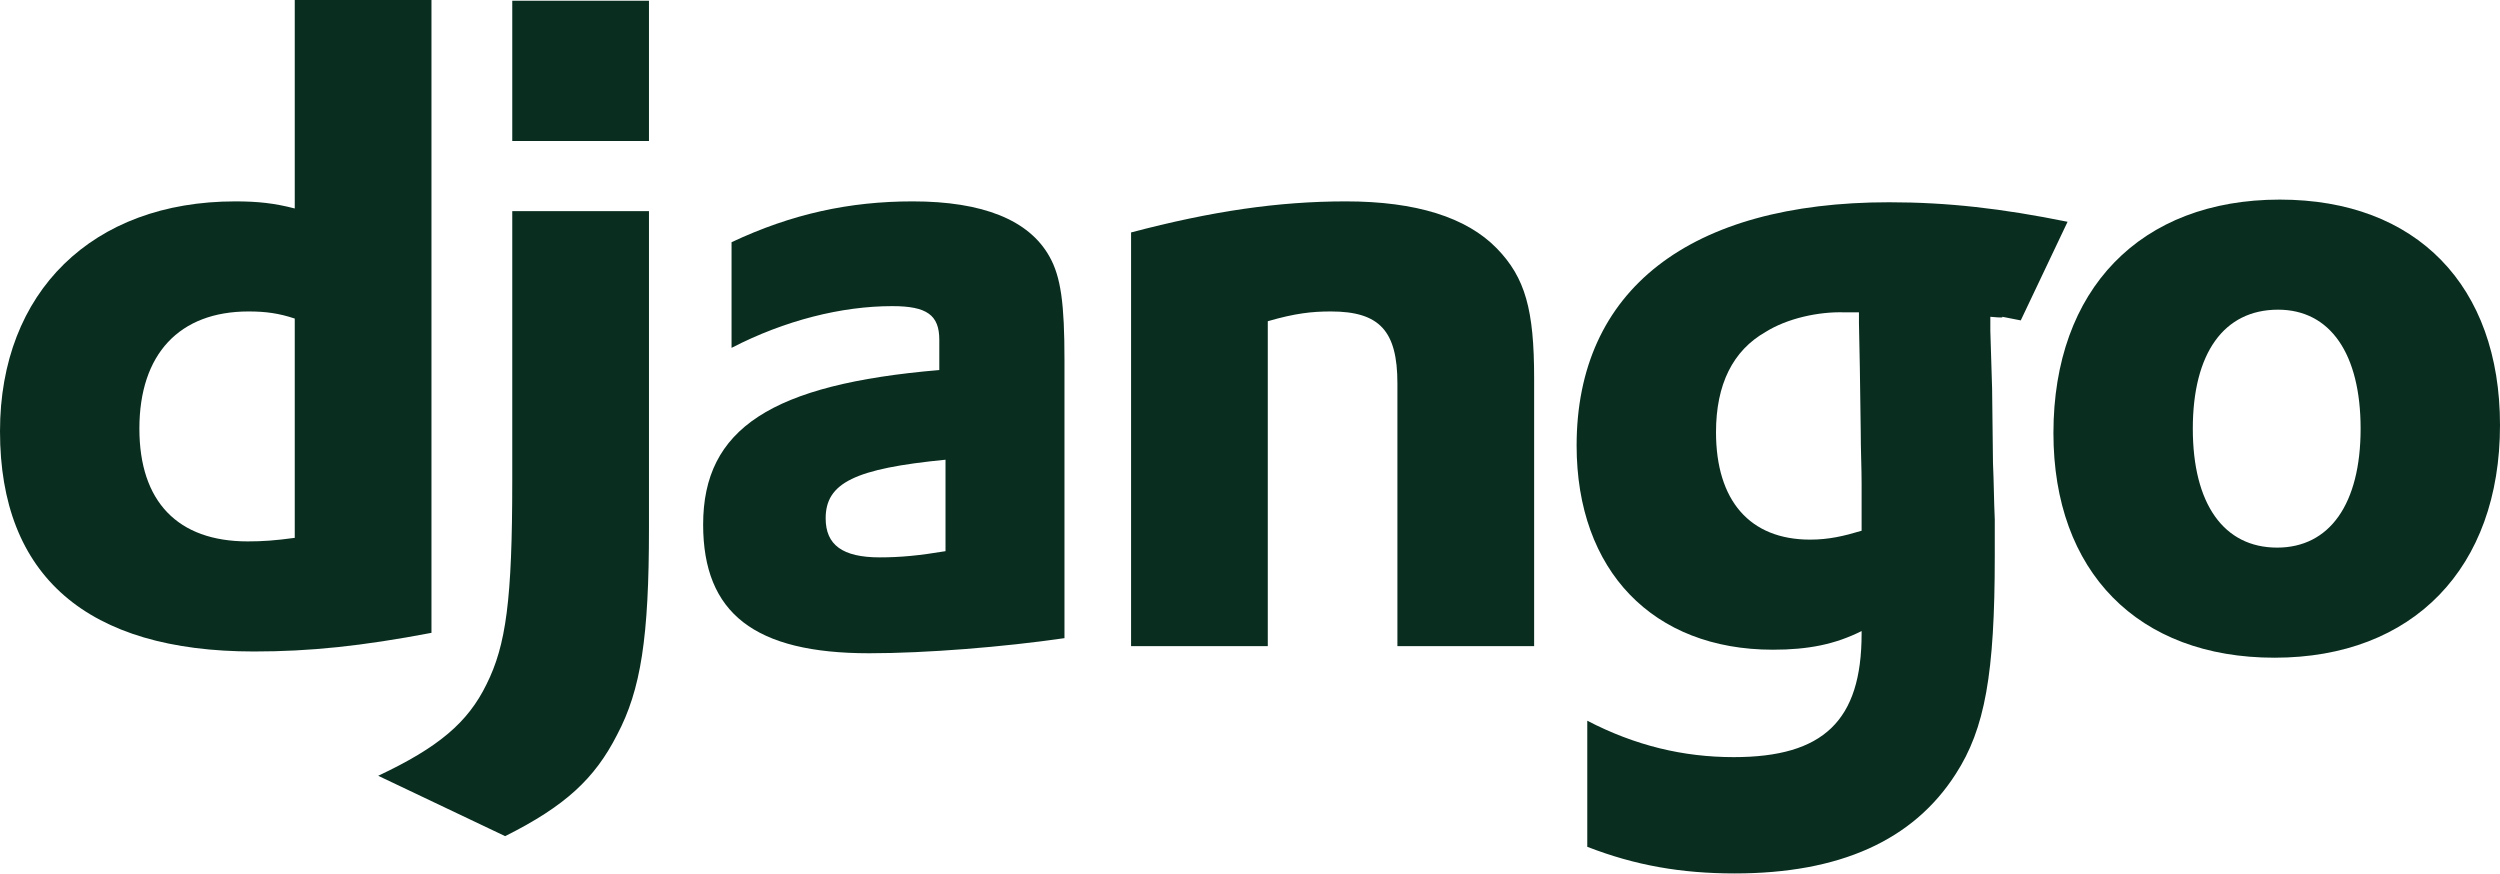
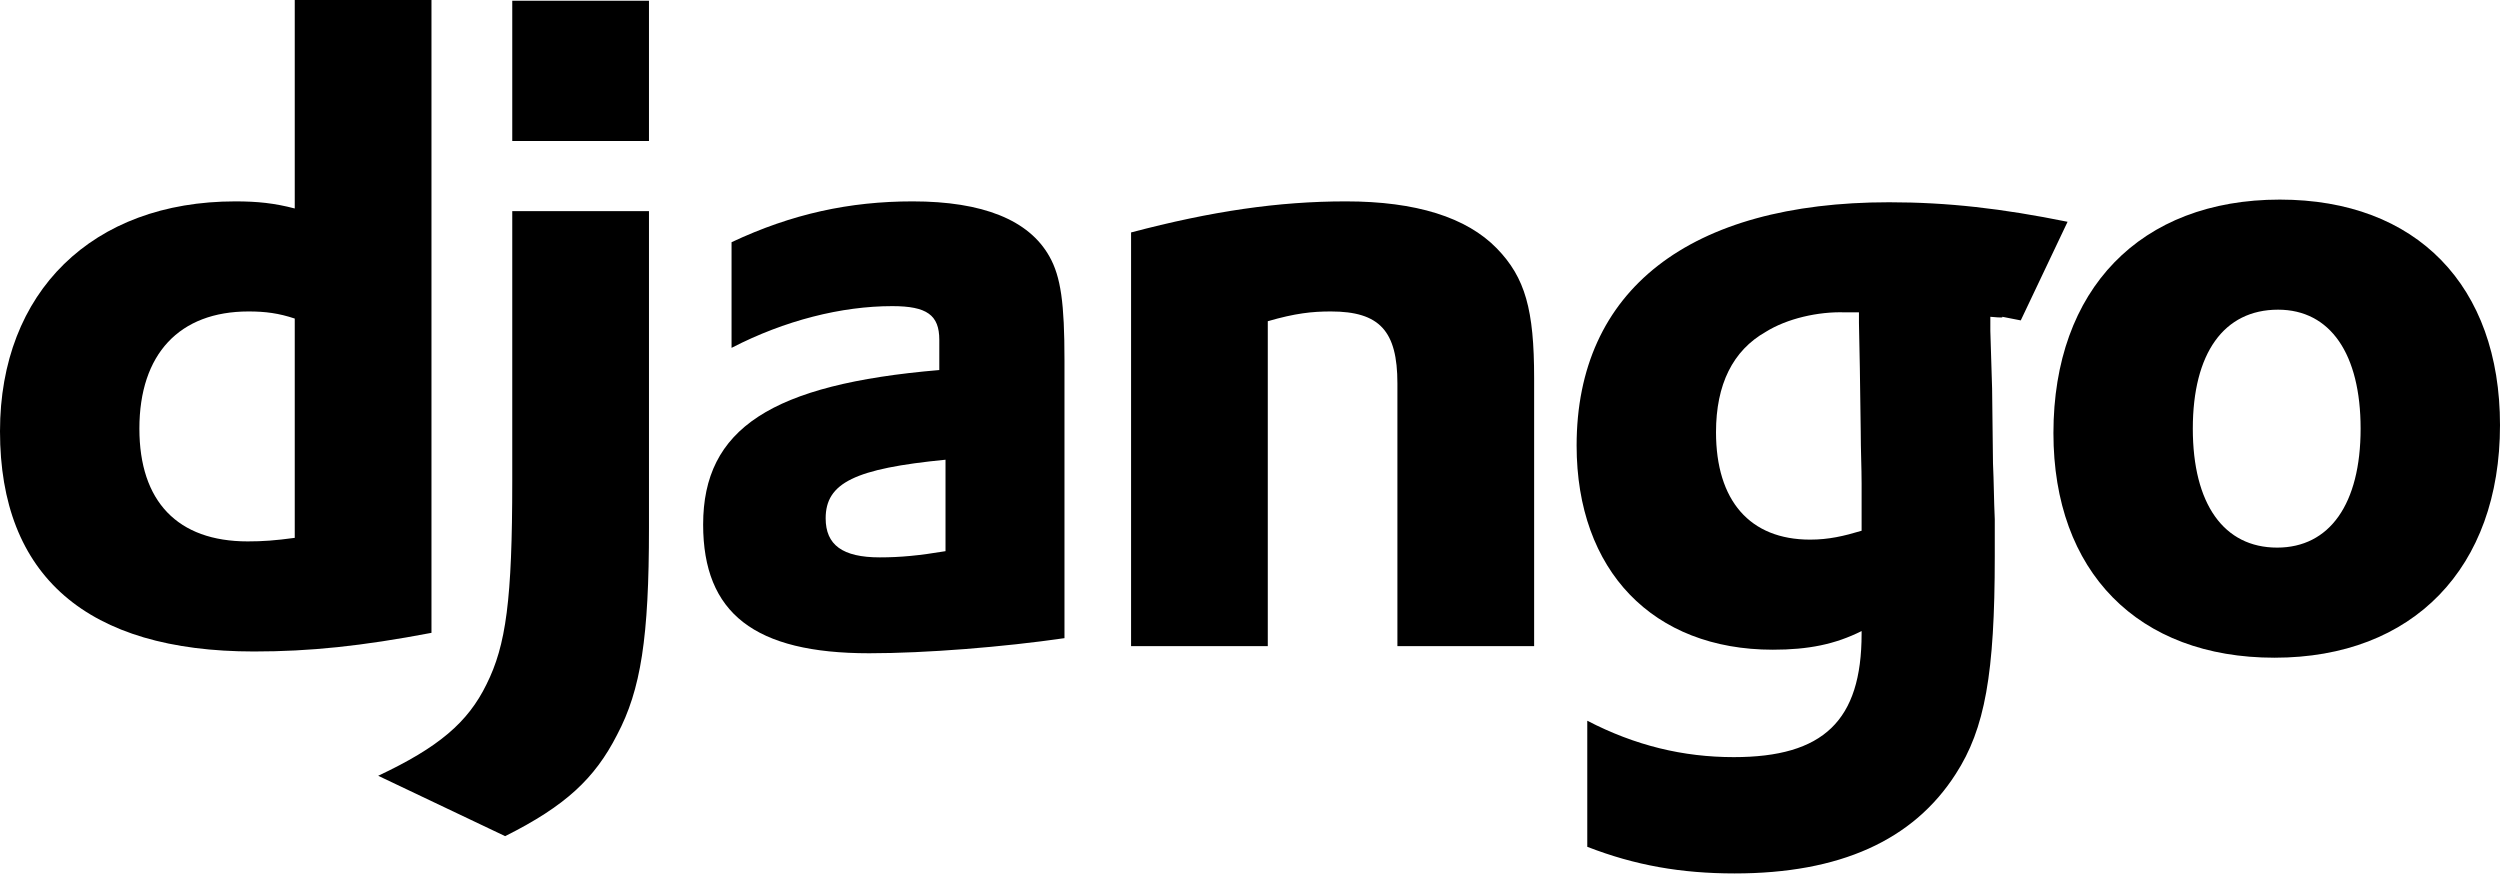
<svg xmlns="http://www.w3.org/2000/svg" version="1.0" id="Layer_1" width="436.505" height="152.503" viewBox="0 0 436.505 152.503" overflow="visible" enable-background="new 0 0 436.505 152.503" xml:space="preserve">
  <g>
    <g>
-       <path fill="#092E20" d="M51.464,0h23.872v110.496c-12.246,2.325-21.237,3.255-31.002,3.255C15.191,113.75,0,100.576,0,75.308    c0-24.337,16.122-40.147,41.078-40.147c3.875,0,6.82,0.309,10.386,1.239V0z M51.464,55.62c-2.79-0.929-5.115-1.239-8.06-1.239    c-12.091,0-19.067,7.441-19.067,20.461c0,12.712,6.666,19.687,18.912,19.687c2.634,0,4.805-0.155,8.215-0.619V55.62z" />
-       <path fill="#092E20" d="M113.312,36.865v55.338c0,19.067-1.395,28.212-5.58,36.118c-3.876,7.597-8.992,12.401-19.532,17.672    l-22.167-10.541c10.541-4.96,15.656-9.299,18.911-15.967c3.411-6.82,4.497-14.726,4.497-35.497V36.865H113.312z M89.441,0.127    h23.871v24.492H89.441V0.127z" />
-       <path fill="#092E20" d="M127.731,42.29c10.542-4.959,20.617-7.129,31.623-7.129c12.246,0,20.306,3.254,23.872,9.61    c2.014,3.565,2.634,8.215,2.634,18.137v48.517c-10.697,1.55-24.182,2.636-34.102,2.636c-19.996,0-28.988-6.978-28.988-22.478    c0-16.742,11.936-24.492,41.234-26.973v-5.27c0-4.34-2.17-5.889-8.216-5.889c-8.835,0-18.756,2.48-28.058,7.286V42.29z     M165.089,80.268c-15.812,1.55-20.927,4.031-20.927,10.231c0,4.65,2.946,6.82,9.456,6.82c3.566,0,6.82-0.309,11.471-1.084V80.268z    " />
-       <path fill="#092E20" d="M197.487,40.585c14.105-3.72,25.731-5.424,37.512-5.424c12.246,0,21.082,2.789,26.354,8.215    c4.96,5.114,6.509,10.694,6.509,22.632v46.812H243.99V66.938c0-9.145-3.1-12.557-11.625-12.557c-3.255,0-6.2,0.31-11.007,1.705    v56.734h-23.871V40.585z" />
-       <path fill="#092E20" d="M277.142,125.842c8.372,4.34,16.742,6.354,25.577,6.354c15.655,0,22.321-6.354,22.321-21.546    c0-0.155,0-0.31,0-0.465c-4.65,2.324-9.301,3.255-15.5,3.255c-20.927,0-34.26-13.796-34.26-35.652    c0-27.129,19.688-42.473,54.564-42.473c10.232,0,19.688,1.084,31.159,3.409l-8.174,17.219c-6.356-1.24-0.509-0.166-5.312-0.631    v2.481l0.309,10.074l0.154,13.022c0.155,3.254,0.155,6.51,0.311,9.765c0,2.945,0,4.341,0,6.511c0,20.462-1.705,30.072-6.82,37.977    c-7.441,11.627-20.307,17.362-38.598,17.362c-9.301,0-17.36-1.395-25.732-4.651V125.842z M324.576,54.536c-0.31,0-0.619,0-0.774,0    h-1.706c-4.649-0.155-10.074,1.084-13.796,3.409c-5.734,3.256-8.681,9.147-8.681,17.517c0,11.937,5.892,18.757,16.432,18.757    c3.255,0,5.891-0.621,8.99-1.55v-1.706v-6.509c0-2.79-0.154-5.892-0.154-9.146l-0.154-11.005l-0.156-7.906V54.536z" />
-       <path fill="#092E20" d="M398.062,34.85c23.871,0,38.443,15.037,38.443,39.373c0,24.958-15.19,40.614-39.373,40.614    c-23.873,0-38.599-15.037-38.599-39.218C358.534,50.505,373.726,34.85,398.062,34.85z M397.595,95.614    c9.147,0,14.573-7.596,14.573-20.772c0-13.02-5.271-20.771-14.415-20.771c-9.457,0-14.884,7.597-14.884,20.771    C382.87,88.019,388.296,95.614,397.595,95.614z" />
+       <path fill="#000000" d="M51.464,0h23.872v110.496c-12.246,2.325-21.237,3.255-31.002,3.255C15.191,113.75,0,100.576,0,75.308    c0-24.337,16.122-40.147,41.078-40.147c3.875,0,6.82,0.309,10.386,1.239V0z M51.464,55.62c-2.79-0.929-5.115-1.239-8.06-1.239    c-12.091,0-19.067,7.441-19.067,20.461c0,12.712,6.666,19.687,18.912,19.687c2.634,0,4.805-0.155,8.215-0.619V55.62z" />
+       <path fill="#000000" d="M113.312,36.865v55.338c0,19.067-1.395,28.212-5.58,36.118c-3.876,7.597-8.992,12.401-19.532,17.672    l-22.167-10.541c10.541-4.96,15.656-9.299,18.911-15.967c3.411-6.82,4.497-14.726,4.497-35.497V36.865H113.312z M89.441,0.127    h23.871v24.492H89.441V0.127z" />
+       <path fill="#000000" d="M127.731,42.29c10.542-4.959,20.617-7.129,31.623-7.129c12.246,0,20.306,3.254,23.872,9.61    c2.014,3.565,2.634,8.215,2.634,18.137v48.517c-10.697,1.55-24.182,2.636-34.102,2.636c-19.996,0-28.988-6.978-28.988-22.478    c0-16.742,11.936-24.492,41.234-26.973v-5.27c0-4.34-2.17-5.889-8.216-5.889c-8.835,0-18.756,2.48-28.058,7.286V42.29z     M165.089,80.268c-15.812,1.55-20.927,4.031-20.927,10.231c0,4.65,2.946,6.82,9.456,6.82c3.566,0,6.82-0.309,11.471-1.084V80.268z    " />
+       <path fill="#000000" d="M197.487,40.585c14.105-3.72,25.731-5.424,37.512-5.424c12.246,0,21.082,2.789,26.354,8.215    c4.96,5.114,6.509,10.694,6.509,22.632v46.812H243.99V66.938c0-9.145-3.1-12.557-11.625-12.557c-3.255,0-6.2,0.31-11.007,1.705    v56.734h-23.871V40.585z" />
+       <path fill="#000000" d="M277.142,125.842c8.372,4.34,16.742,6.354,25.577,6.354c15.655,0,22.321-6.354,22.321-21.546    c0-0.155,0-0.31,0-0.465c-4.65,2.324-9.301,3.255-15.5,3.255c-20.927,0-34.26-13.796-34.26-35.652    c0-27.129,19.688-42.473,54.564-42.473c10.232,0,19.688,1.084,31.159,3.409l-8.174,17.219c-6.356-1.24-0.509-0.166-5.312-0.631    v2.481l0.309,10.074l0.154,13.022c0.155,3.254,0.155,6.51,0.311,9.765c0,2.945,0,4.341,0,6.511c0,20.462-1.705,30.072-6.82,37.977    c-7.441,11.627-20.307,17.362-38.598,17.362c-9.301,0-17.36-1.395-25.732-4.651V125.842z M324.576,54.536c-0.31,0-0.619,0-0.774,0    h-1.706c-4.649-0.155-10.074,1.084-13.796,3.409c-5.734,3.256-8.681,9.147-8.681,17.517c0,11.937,5.892,18.757,16.432,18.757    c3.255,0,5.891-0.621,8.99-1.55v-1.706v-6.509c0-2.79-0.154-5.892-0.154-9.146l-0.154-11.005l-0.156-7.906V54.536z" />
+       <path fill="#000000" d="M398.062,34.85c23.871,0,38.443,15.037,38.443,39.373c0,24.958-15.19,40.614-39.373,40.614    c-23.873,0-38.599-15.037-38.599-39.218C358.534,50.505,373.726,34.85,398.062,34.85z M397.595,95.614    c9.147,0,14.573-7.596,14.573-20.772c0-13.02-5.271-20.771-14.415-20.771c-9.457,0-14.884,7.597-14.884,20.771    C382.87,88.019,388.296,95.614,397.595,95.614z" />
    </g>
  </g>
</svg>
